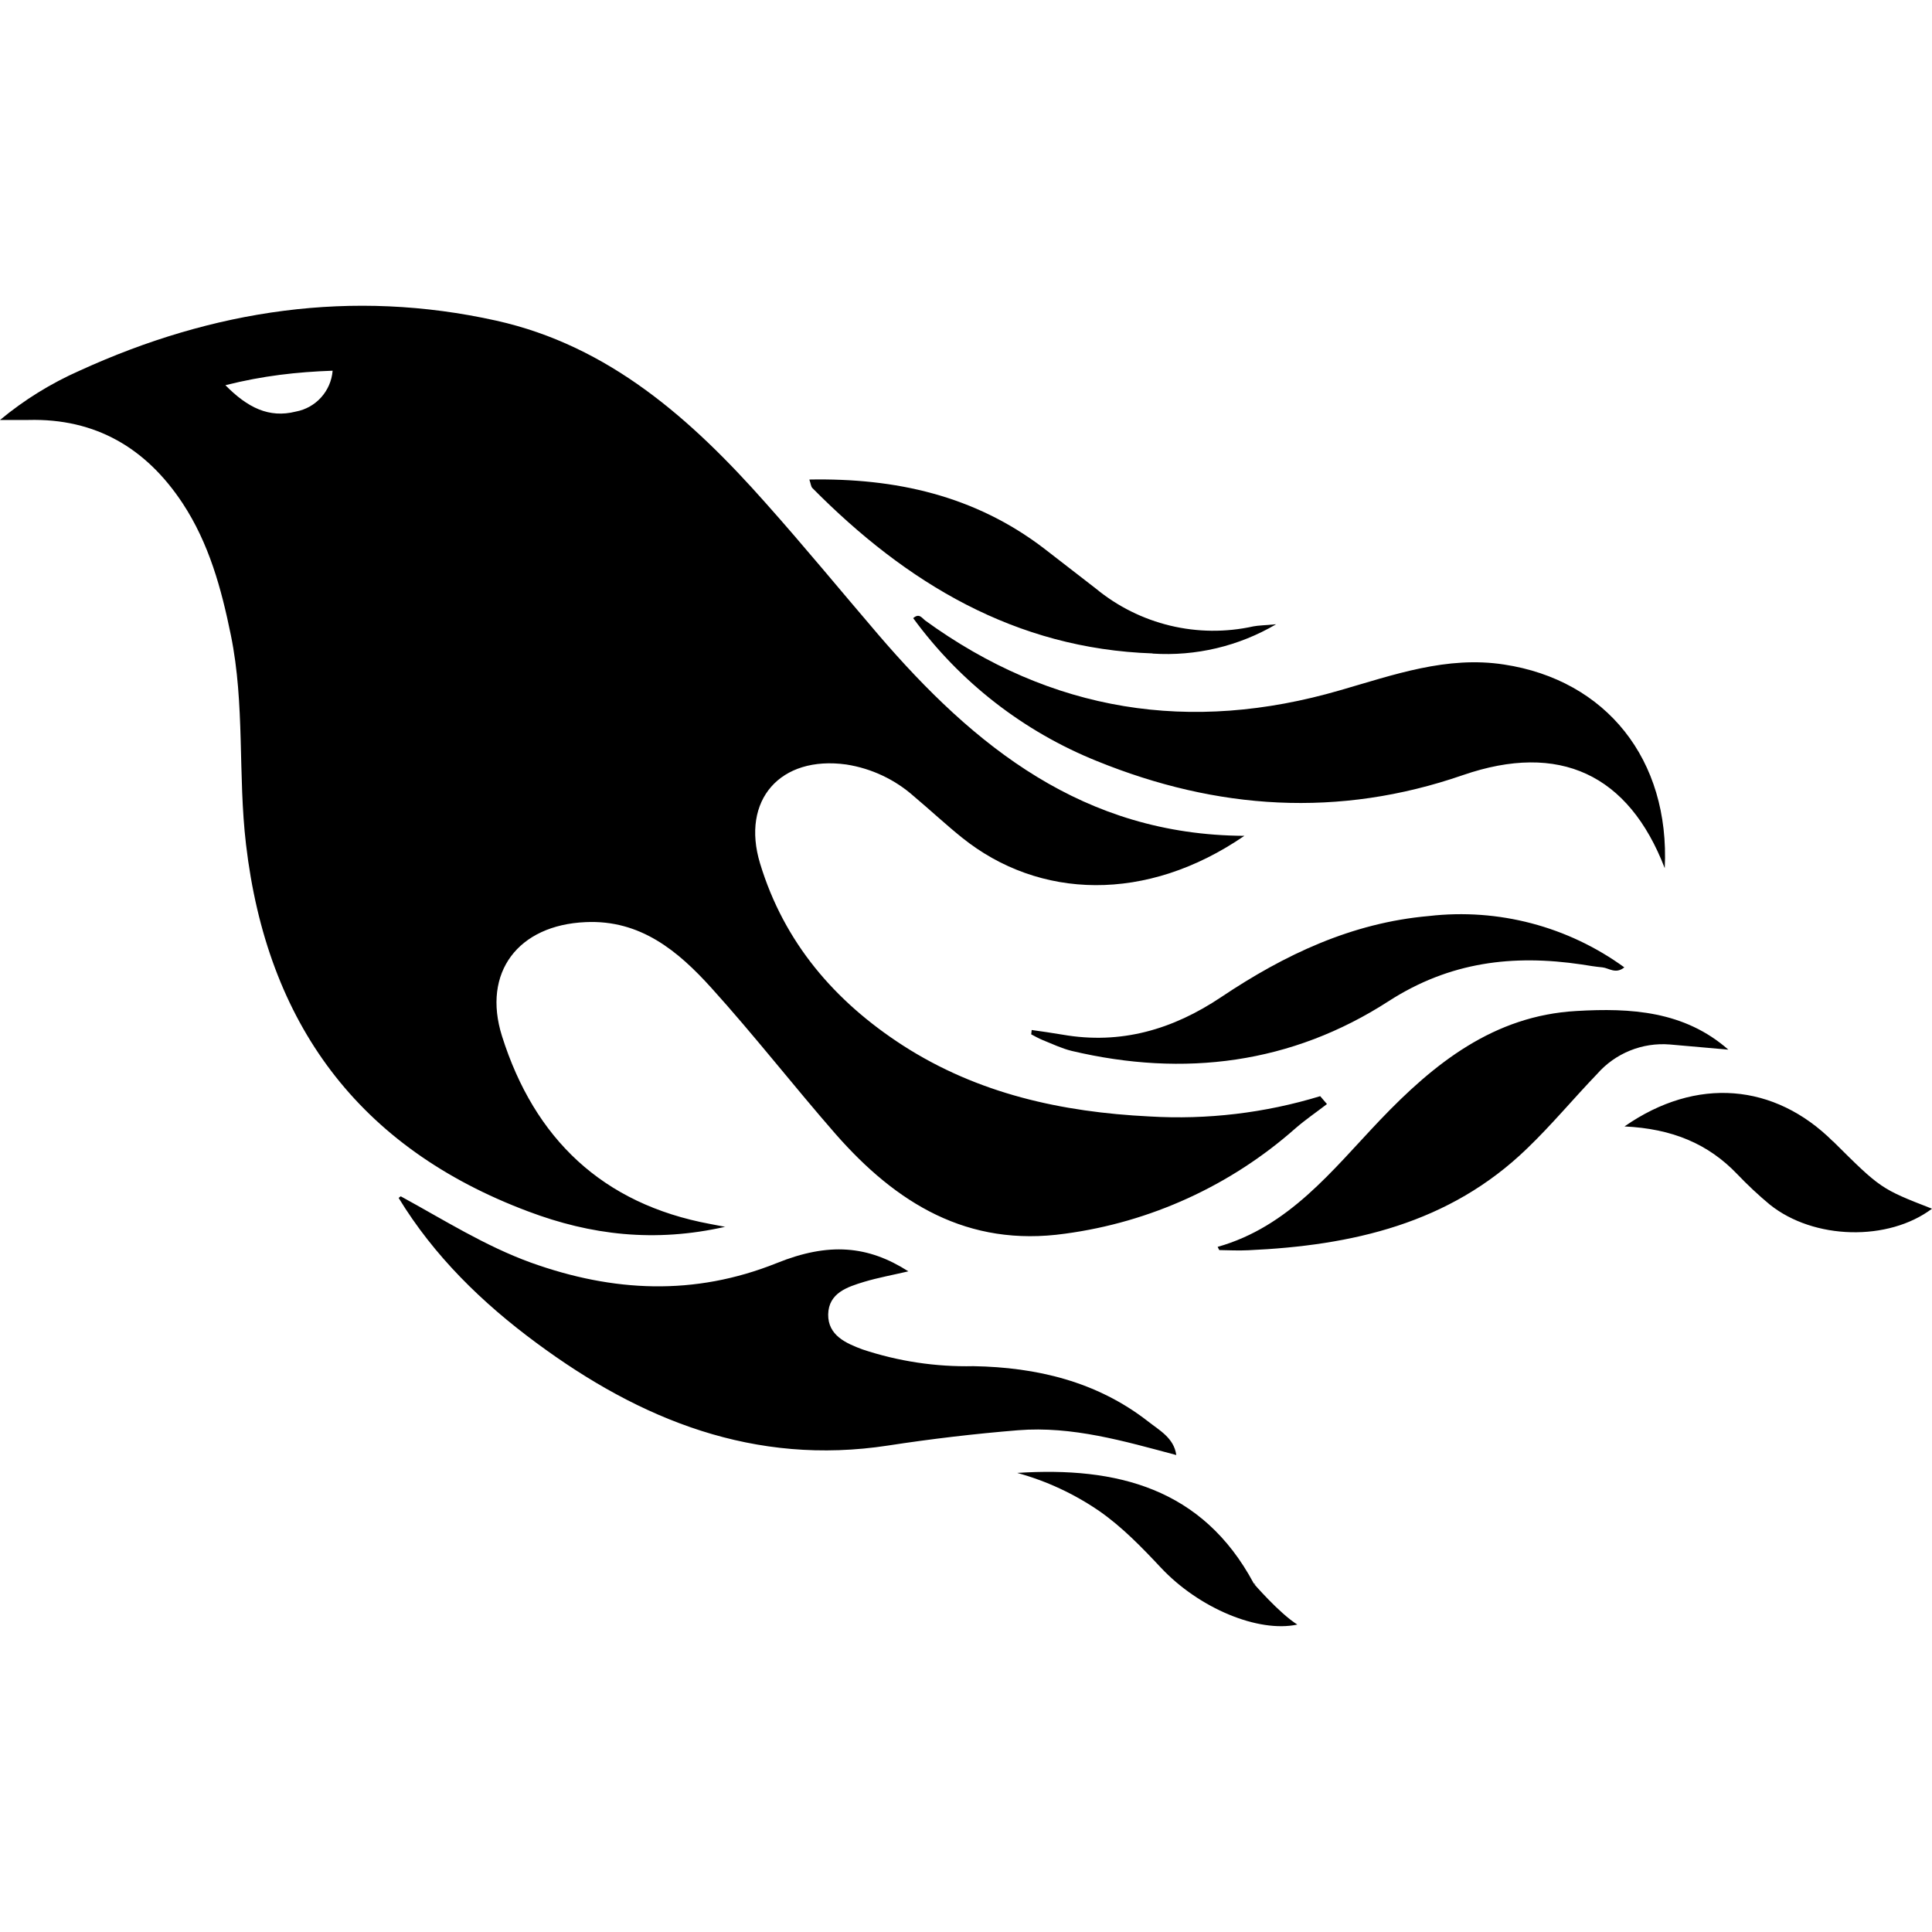
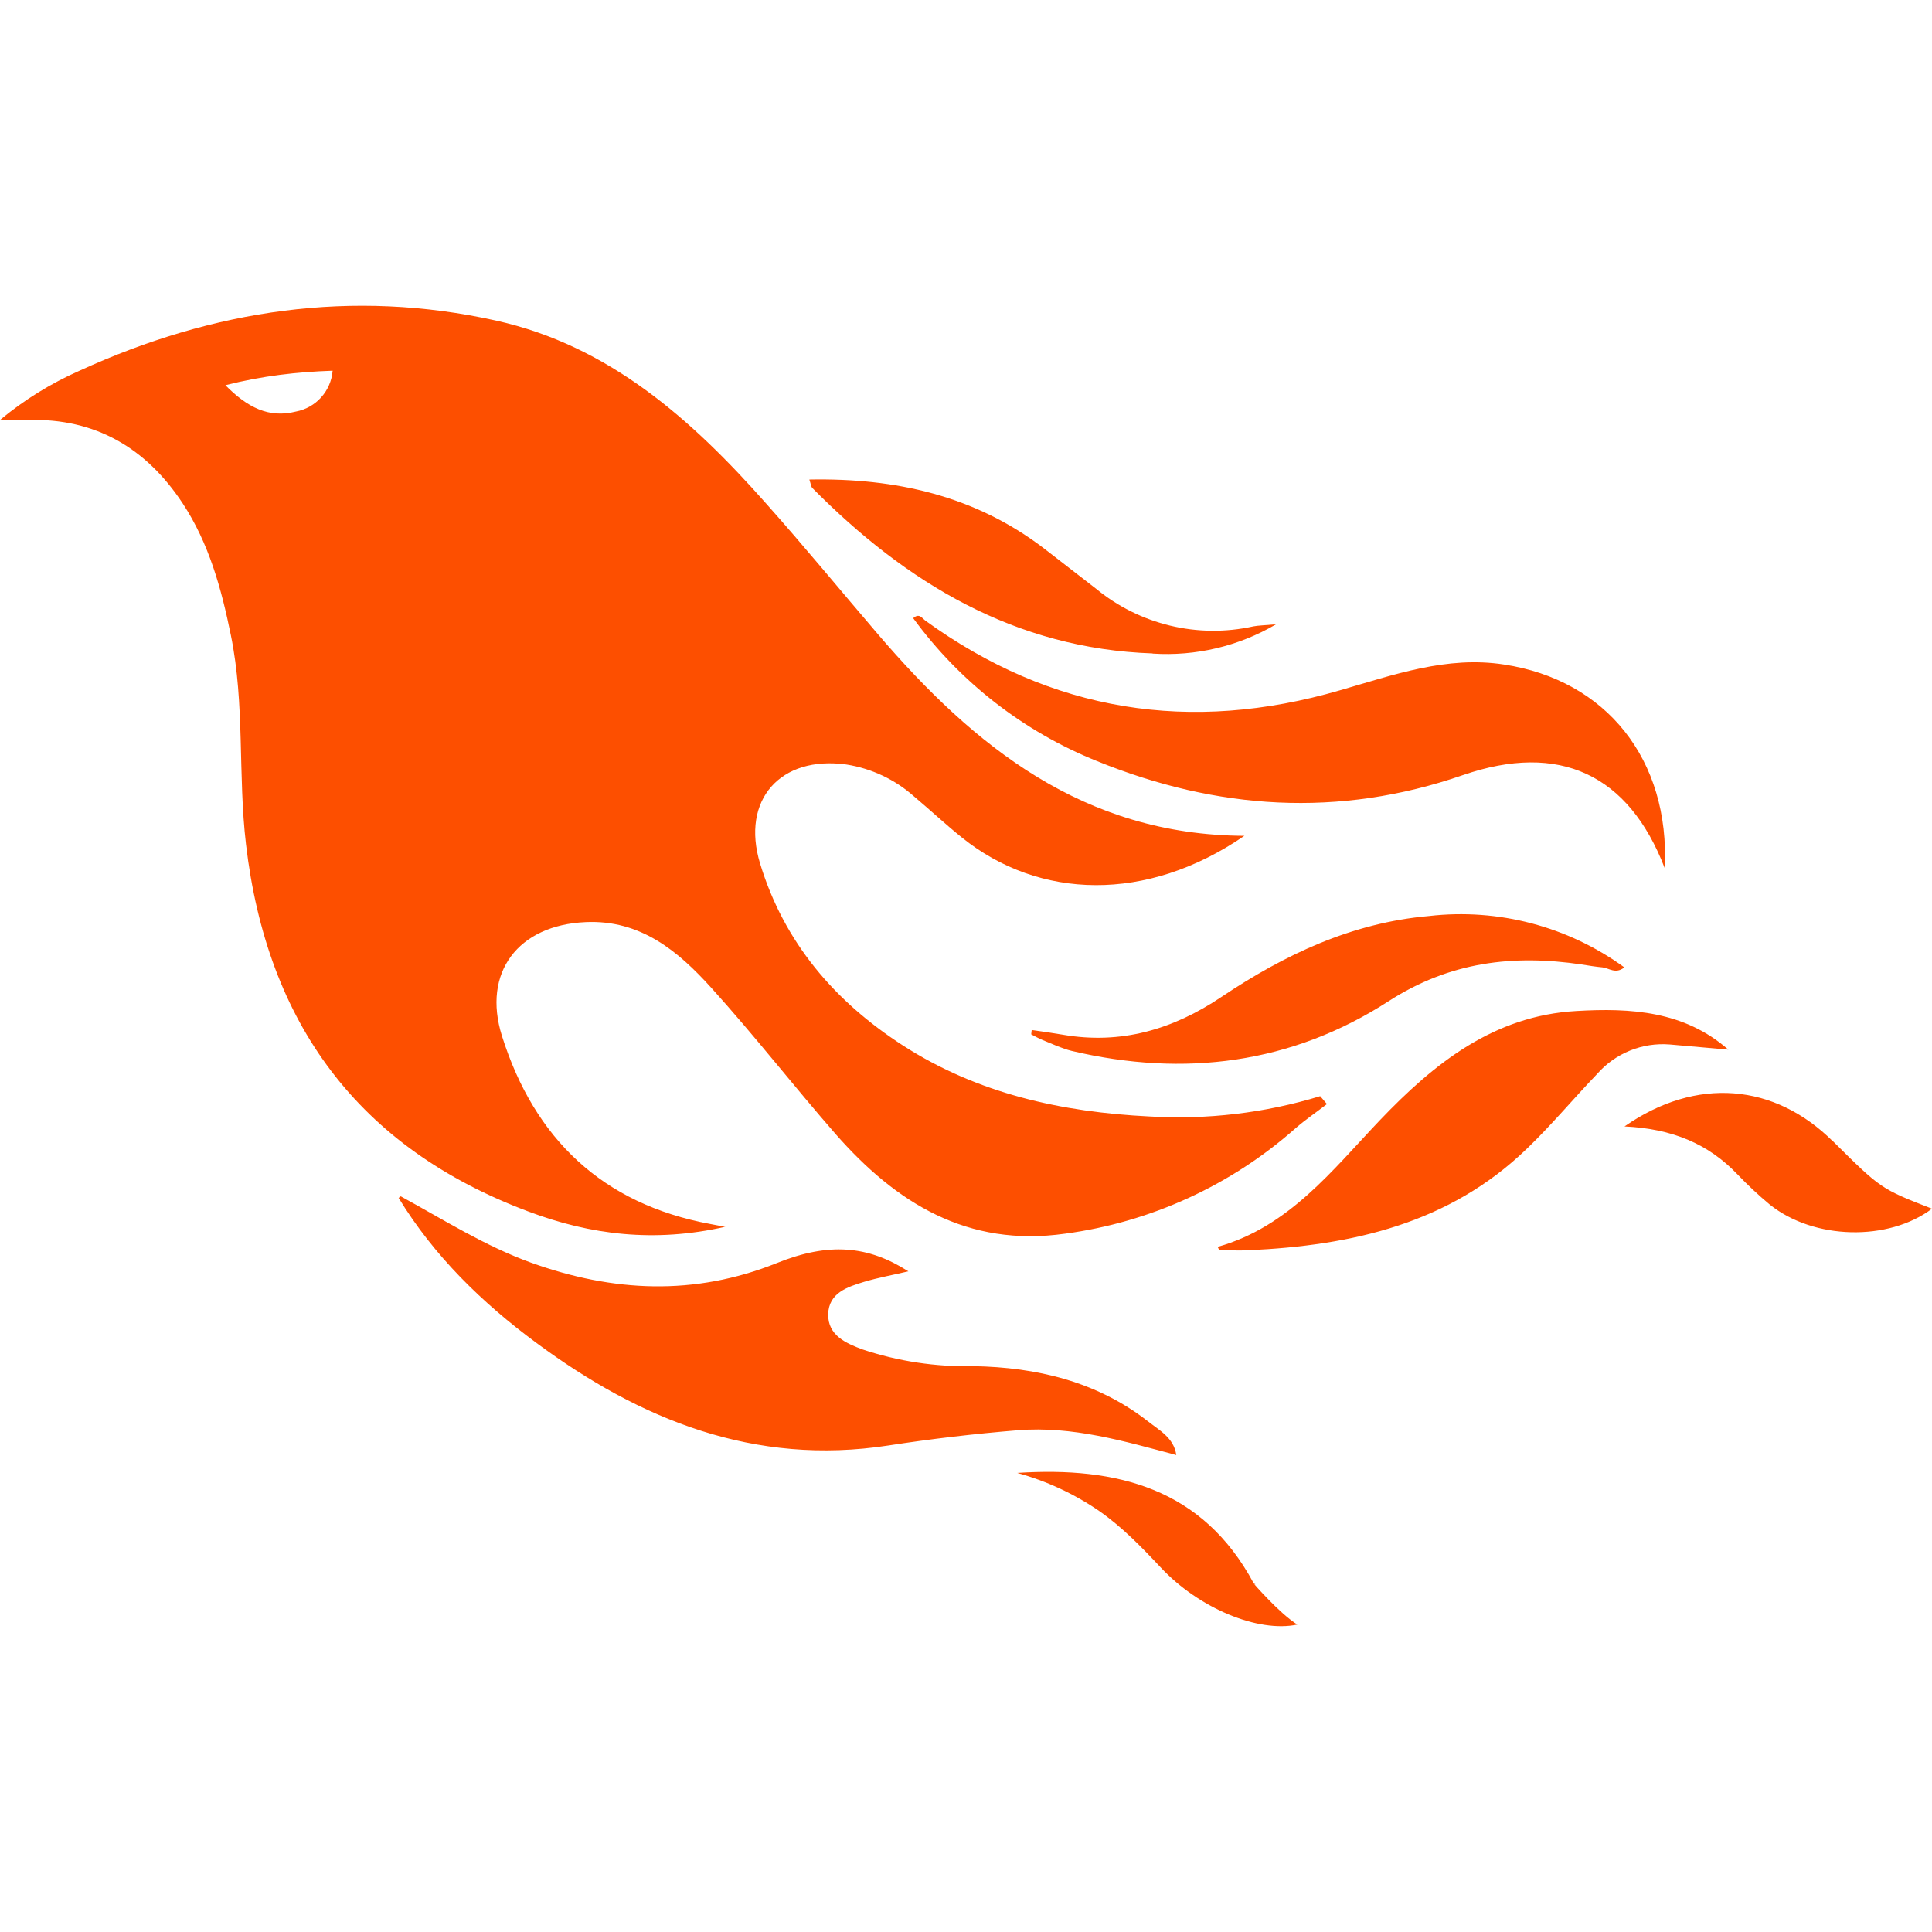
<svg xmlns="http://www.w3.org/2000/svg" role="img" viewBox="0 0 24 24">
-   <path d="m9.012 15.241-.188-.036c-1.34-.248-2.186-1.06-2.588-2.334-.25-.794.204-1.38 1.038-1.416.682-.032 1.15.36 1.562.816.532.588 1.02 1.216 1.542 1.814.754.86 1.64 1.412 2.854 1.24a5.404 5.404 0 0 0 2.86-1.308c.124-.108.26-.2.392-.302l-.084-.098a6.034 6.034 0 0 1-2.12.252c-1.092-.054-2.132-.282-3.064-.882-.848-.548-1.476-1.28-1.774-2.26-.24-.79.252-1.344 1.072-1.23.313.049.606.187.842.398.2.168.39.346.594.51.958.77 2.294.812 3.508-.022-1.996-.01-3.354-1.108-4.548-2.5-.466-.544-.922-1.1-1.4-1.636-.92-1.038-1.944-1.952-3.346-2.264-1.79-.398-3.518-.136-5.176.622A4.214 4.214 0 0 0 0 5.217h.352c.836-.022 1.464.35 1.916 1.034.328.498.482 1.06.6 1.64.176.86.086 1.734.188 2.598.26 2.22 1.394 3.768 3.506 4.56.774.292 1.568.39 2.45.19v.002zM3.674 5.113c-.334.084-.6-.05-.874-.328.47-.118.886-.164 1.332-.18a.562.562 0 0 1-.458.508zm10.938 12.96c-.03-.212-.212-.306-.356-.42-.634-.492-1.378-.668-2.164-.682a4.08 4.08 0 0 1-1.378-.208c-.204-.076-.43-.174-.426-.436.006-.266.238-.34.448-.404.174-.052.352-.084.548-.13-.5-.32-.988-.364-1.636-.102-1.024.41-2.032.36-3.052-.006-.574-.208-1.086-.534-1.618-.824l-.026.02c.44.722 1.038 1.304 1.71 1.8 1.296.96 2.712 1.53 4.37 1.276a22.8 22.8 0 0 1 1.614-.19c.676-.054 1.32.136 1.966.308v-.002zm-3.124-10.37c-.036-.026-.07-.09-.144-.024a5.258 5.258 0 0 0 2.284 1.776c1.488.604 3 .708 4.544.174 1.2-.414 2.06-.01 2.508 1.156.066-1.352-.73-2.338-1.996-2.53-.712-.11-1.37.128-2.038.32-1.856.54-3.584.274-5.16-.872h.002zm9.256 5.272.726.064c-.546-.48-1.212-.52-1.888-.48-1.026.058-1.766.65-2.44 1.356-.594.624-1.13 1.324-2.016 1.574l.02.04c.12.002.24.008.36.002 1.288-.058 2.5-.33 3.464-1.264.306-.294.576-.62.87-.926.226-.258.562-.394.904-.366zm-2.992-1.596c-.96.084-1.794.48-2.58 1.006-.602.404-1.248.594-1.972.468-.128-.022-.258-.04-.384-.058l-.006.054c.046.024.092.05.14.07.12.048.24.106.364.136 1.396.33 2.732.16 3.936-.618.76-.49 1.546-.582 2.398-.456.086.014.172.028.258.036.08.008.164.088.272 0a3.454 3.454 0 0 0-2.426-.638zm-3.434-3.26a2.68 2.68 0 0 0 1.534-.364c-.154.014-.22.014-.282.026a2.296 2.296 0 0 1-1.96-.472l-.646-.5c-.856-.652-1.836-.872-2.91-.852.018.052.02.088.038.106 1.168 1.18 2.52 1.996 4.226 2.054v.002zm8.452 6.06c-.724-.72-1.694-.81-2.59-.186.594.028 1.04.216 1.4.592.128.134.262.26.404.378.548.44 1.474.46 2.016.052-.636-.248-.636-.248-1.23-.838v.002zm-7.198 5.486c-.634-1.18-1.7-1.448-2.936-1.368.364.1.708.26 1.02.474.286.2.526.448.764.702.472.504 1.208.812 1.696.708-.224-.14-.546-.514-.546-.514h-.012l.008.006.004.018c.004-.02.006-.016.008-.01h.02l-.028-.012v.01l.01.004s.114.208-.008-.018z" />
+   <path fill="#FD4F00" d="m9.012 15.241-.188-.036c-1.34-.248-2.186-1.06-2.588-2.334-.25-.794.204-1.38 1.038-1.416.682-.032 1.15.36 1.562.816.532.588 1.02 1.216 1.542 1.814.754.86 1.64 1.412 2.854 1.24a5.404 5.404 0 0 0 2.86-1.308c.124-.108.26-.2.392-.302l-.084-.098a6.034 6.034 0 0 1-2.12.252c-1.092-.054-2.132-.282-3.064-.882-.848-.548-1.476-1.28-1.774-2.26-.24-.79.252-1.344 1.072-1.23.313.049.606.187.842.398.2.168.39.346.594.51.958.77 2.294.812 3.508-.022-1.996-.01-3.354-1.108-4.548-2.5-.466-.544-.922-1.1-1.4-1.636-.92-1.038-1.944-1.952-3.346-2.264-1.79-.398-3.518-.136-5.176.622A4.214 4.214 0 0 0 0 5.217h.352c.836-.022 1.464.35 1.916 1.034.328.498.482 1.06.6 1.64.176.86.086 1.734.188 2.598.26 2.22 1.394 3.768 3.506 4.56.774.292 1.568.39 2.45.19v.002zM3.674 5.113c-.334.084-.6-.05-.874-.328.47-.118.886-.164 1.332-.18a.562.562 0 0 1-.458.508zm10.938 12.96c-.03-.212-.212-.306-.356-.42-.634-.492-1.378-.668-2.164-.682a4.08 4.08 0 0 1-1.378-.208c-.204-.076-.43-.174-.426-.436.006-.266.238-.34.448-.404.174-.052.352-.084.548-.13-.5-.32-.988-.364-1.636-.102-1.024.41-2.032.36-3.052-.006-.574-.208-1.086-.534-1.618-.824l-.026.02c.44.722 1.038 1.304 1.71 1.8 1.296.96 2.712 1.53 4.37 1.276a22.8 22.8 0 0 1 1.614-.19c.676-.054 1.32.136 1.966.308v-.002zm-3.124-10.37c-.036-.026-.07-.09-.144-.024a5.258 5.258 0 0 0 2.284 1.776c1.488.604 3 .708 4.544.174 1.2-.414 2.06-.01 2.508 1.156.066-1.352-.73-2.338-1.996-2.53-.712-.11-1.37.128-2.038.32-1.856.54-3.584.274-5.16-.872h.002zm9.256 5.272.726.064c-.546-.48-1.212-.52-1.888-.48-1.026.058-1.766.65-2.44 1.356-.594.624-1.13 1.324-2.016 1.574l.02.04c.12.002.24.008.36.002 1.288-.058 2.5-.33 3.464-1.264.306-.294.576-.62.87-.926.226-.258.562-.394.904-.366zm-2.992-1.596c-.96.084-1.794.48-2.58 1.006-.602.404-1.248.594-1.972.468-.128-.022-.258-.04-.384-.058l-.006.054c.046.024.092.05.14.07.12.048.24.106.364.136 1.396.33 2.732.16 3.936-.618.76-.49 1.546-.582 2.398-.456.086.014.172.028.258.036.08.008.164.088.272 0a3.454 3.454 0 0 0-2.426-.638zm-3.434-3.26a2.68 2.68 0 0 0 1.534-.364c-.154.014-.22.014-.282.026a2.296 2.296 0 0 1-1.96-.472l-.646-.5c-.856-.652-1.836-.872-2.91-.852.018.052.02.088.038.106 1.168 1.18 2.52 1.996 4.226 2.054v.002zm8.452 6.06c-.724-.72-1.694-.81-2.59-.186.594.028 1.04.216 1.4.592.128.134.262.26.404.378.548.44 1.474.46 2.016.052-.636-.248-.636-.248-1.23-.838v.002zm-7.198 5.486c-.634-1.18-1.7-1.448-2.936-1.368.364.1.708.26 1.02.474.286.2.526.448.764.702.472.504 1.208.812 1.696.708-.224-.14-.546-.514-.546-.514h-.012l.008.006.004.018c.004-.02.006-.016.008-.01h.02l-.028-.012v.01l.01.004s.114.208-.008-.018z" />
</svg>
